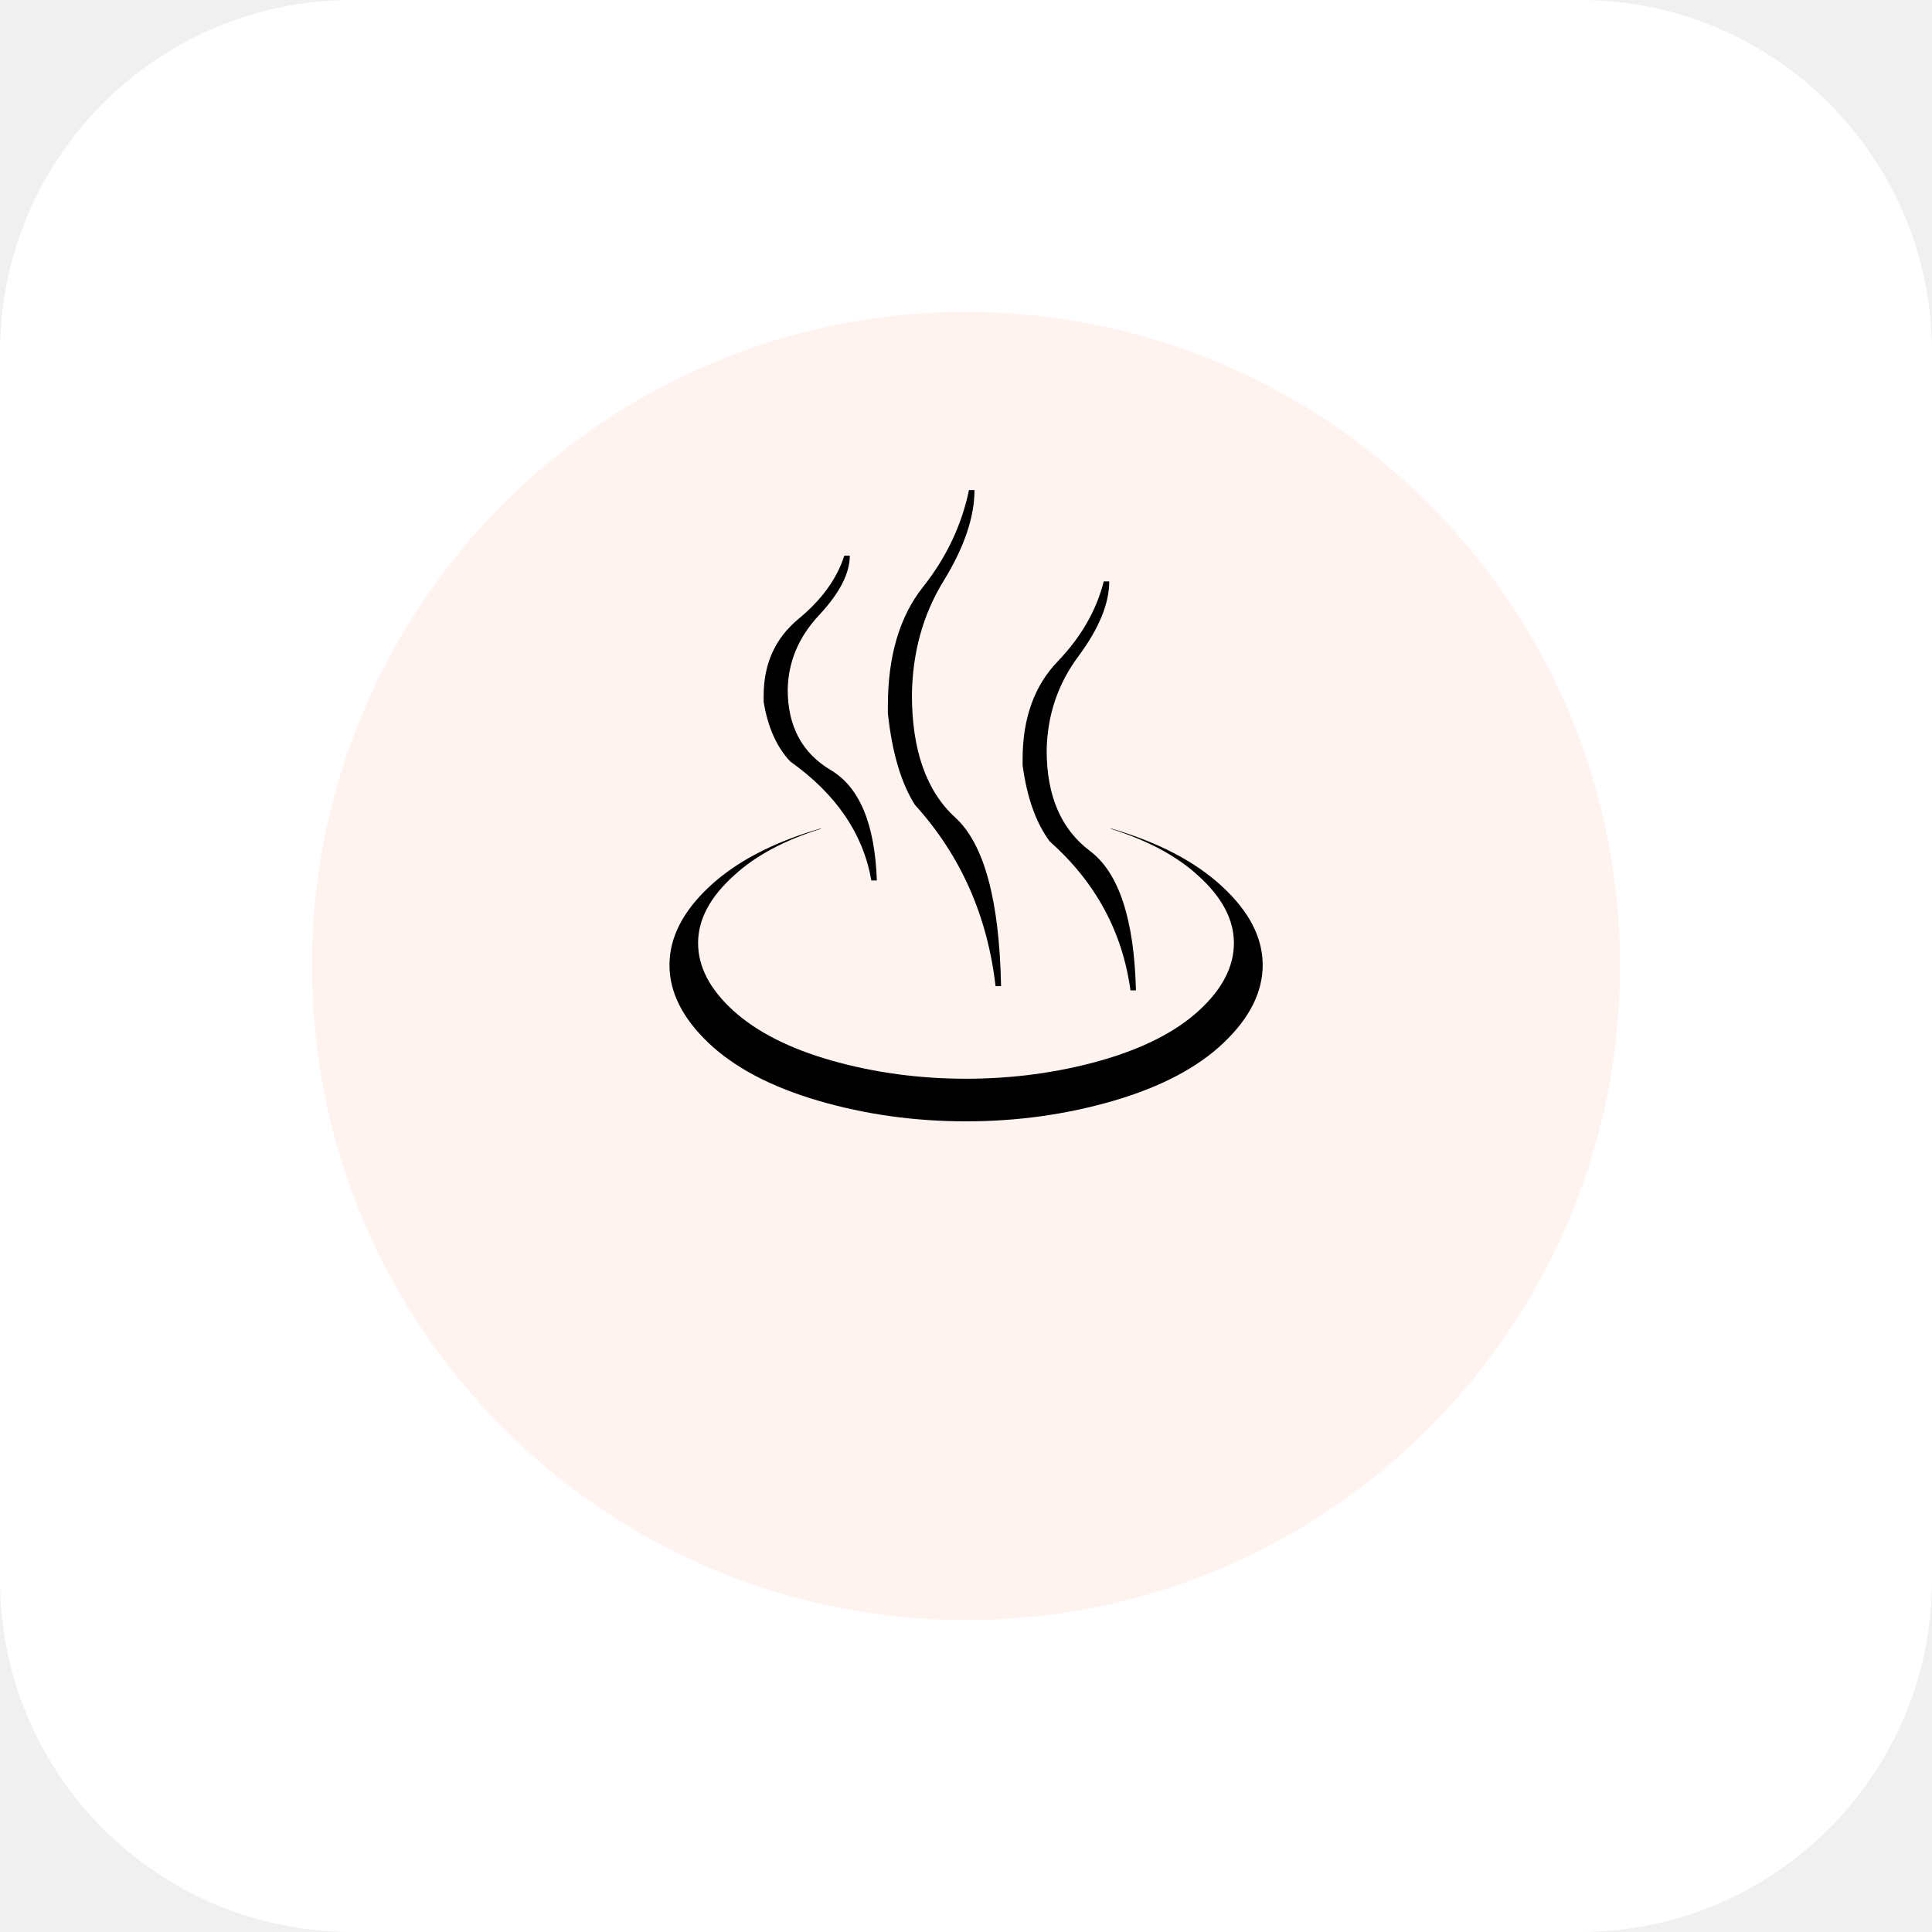
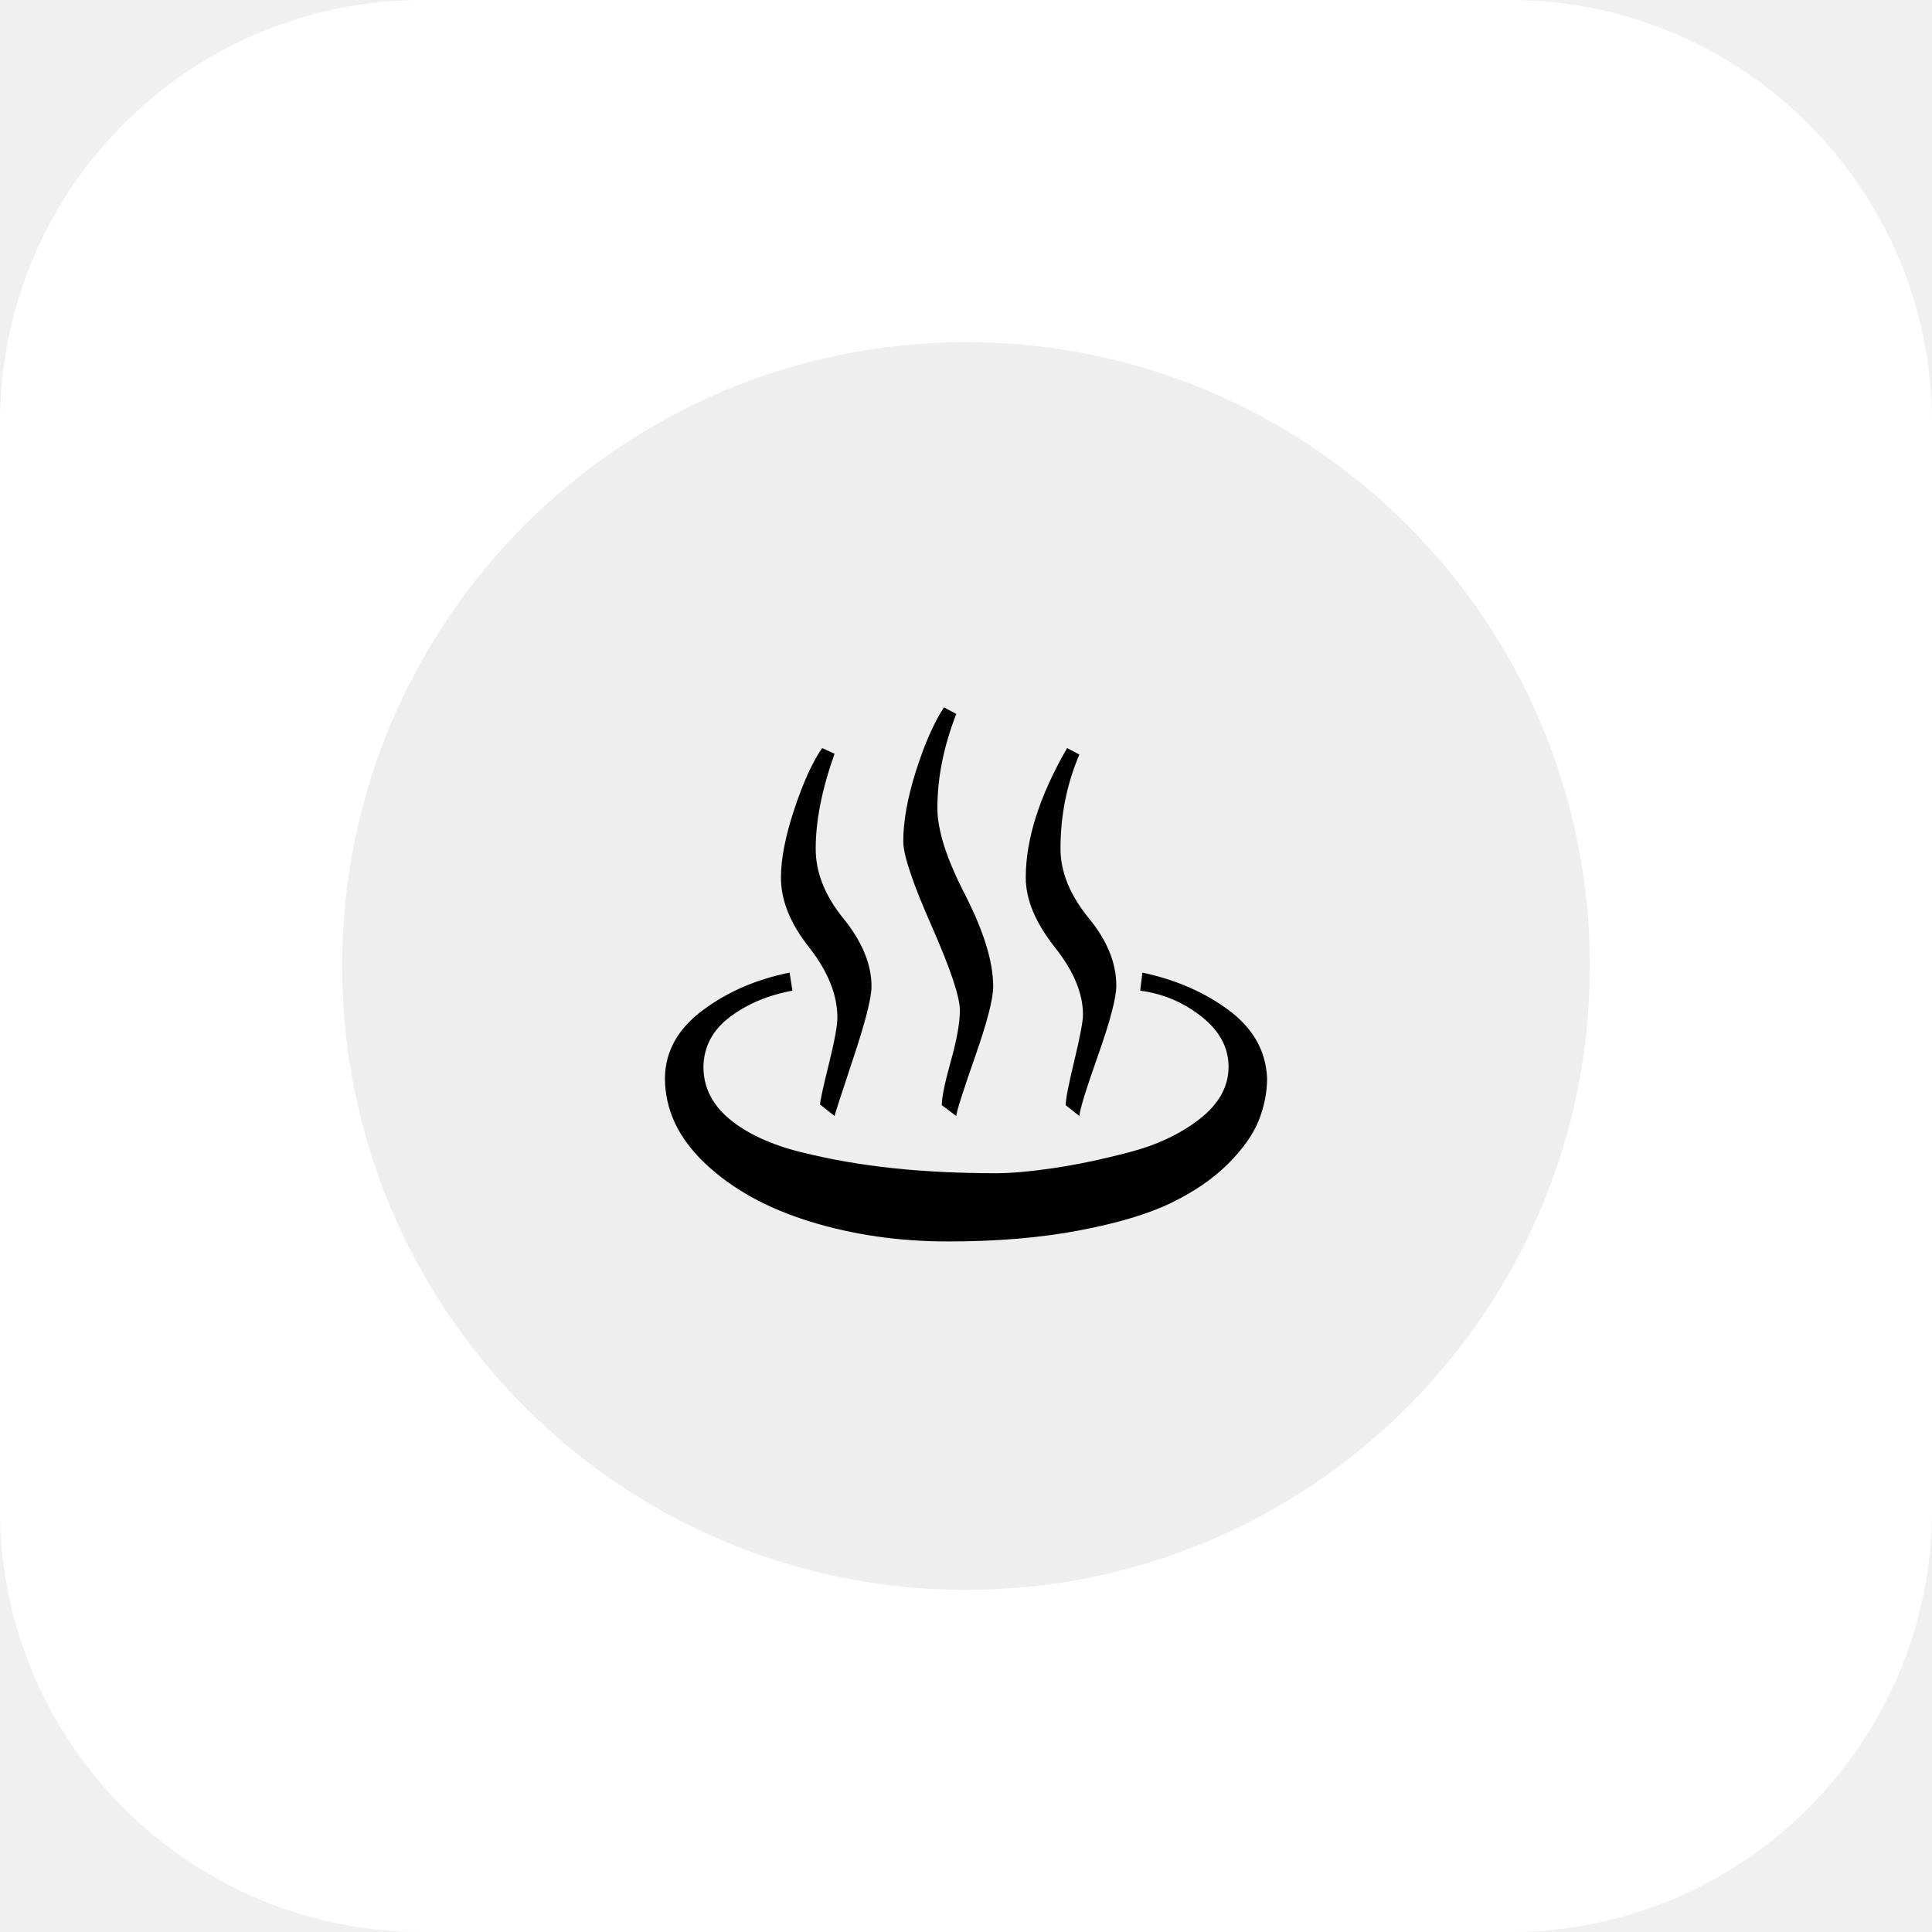
<svg xmlns="http://www.w3.org/2000/svg" width="192" height="192" viewBox="0 0 192 192">
-   <rect width="192" height="192" rx="35" fill="#ffffff" />
-   <circle cx="96" cy="96" r="65" fill="#fff3f0" />
-   <text x="50%" y="58%" text-anchor="middle" font-size="86" font-family="Arial, sans-serif">♨</text>
+   <rect width="192" height="192" rx="42" fill="#fff" />
+   <circle cx="96" cy="96" r="62" fill="#eee" />
+   <text x="96" y="122" text-anchor="middle" font-size="72">♨</text>
</svg>
